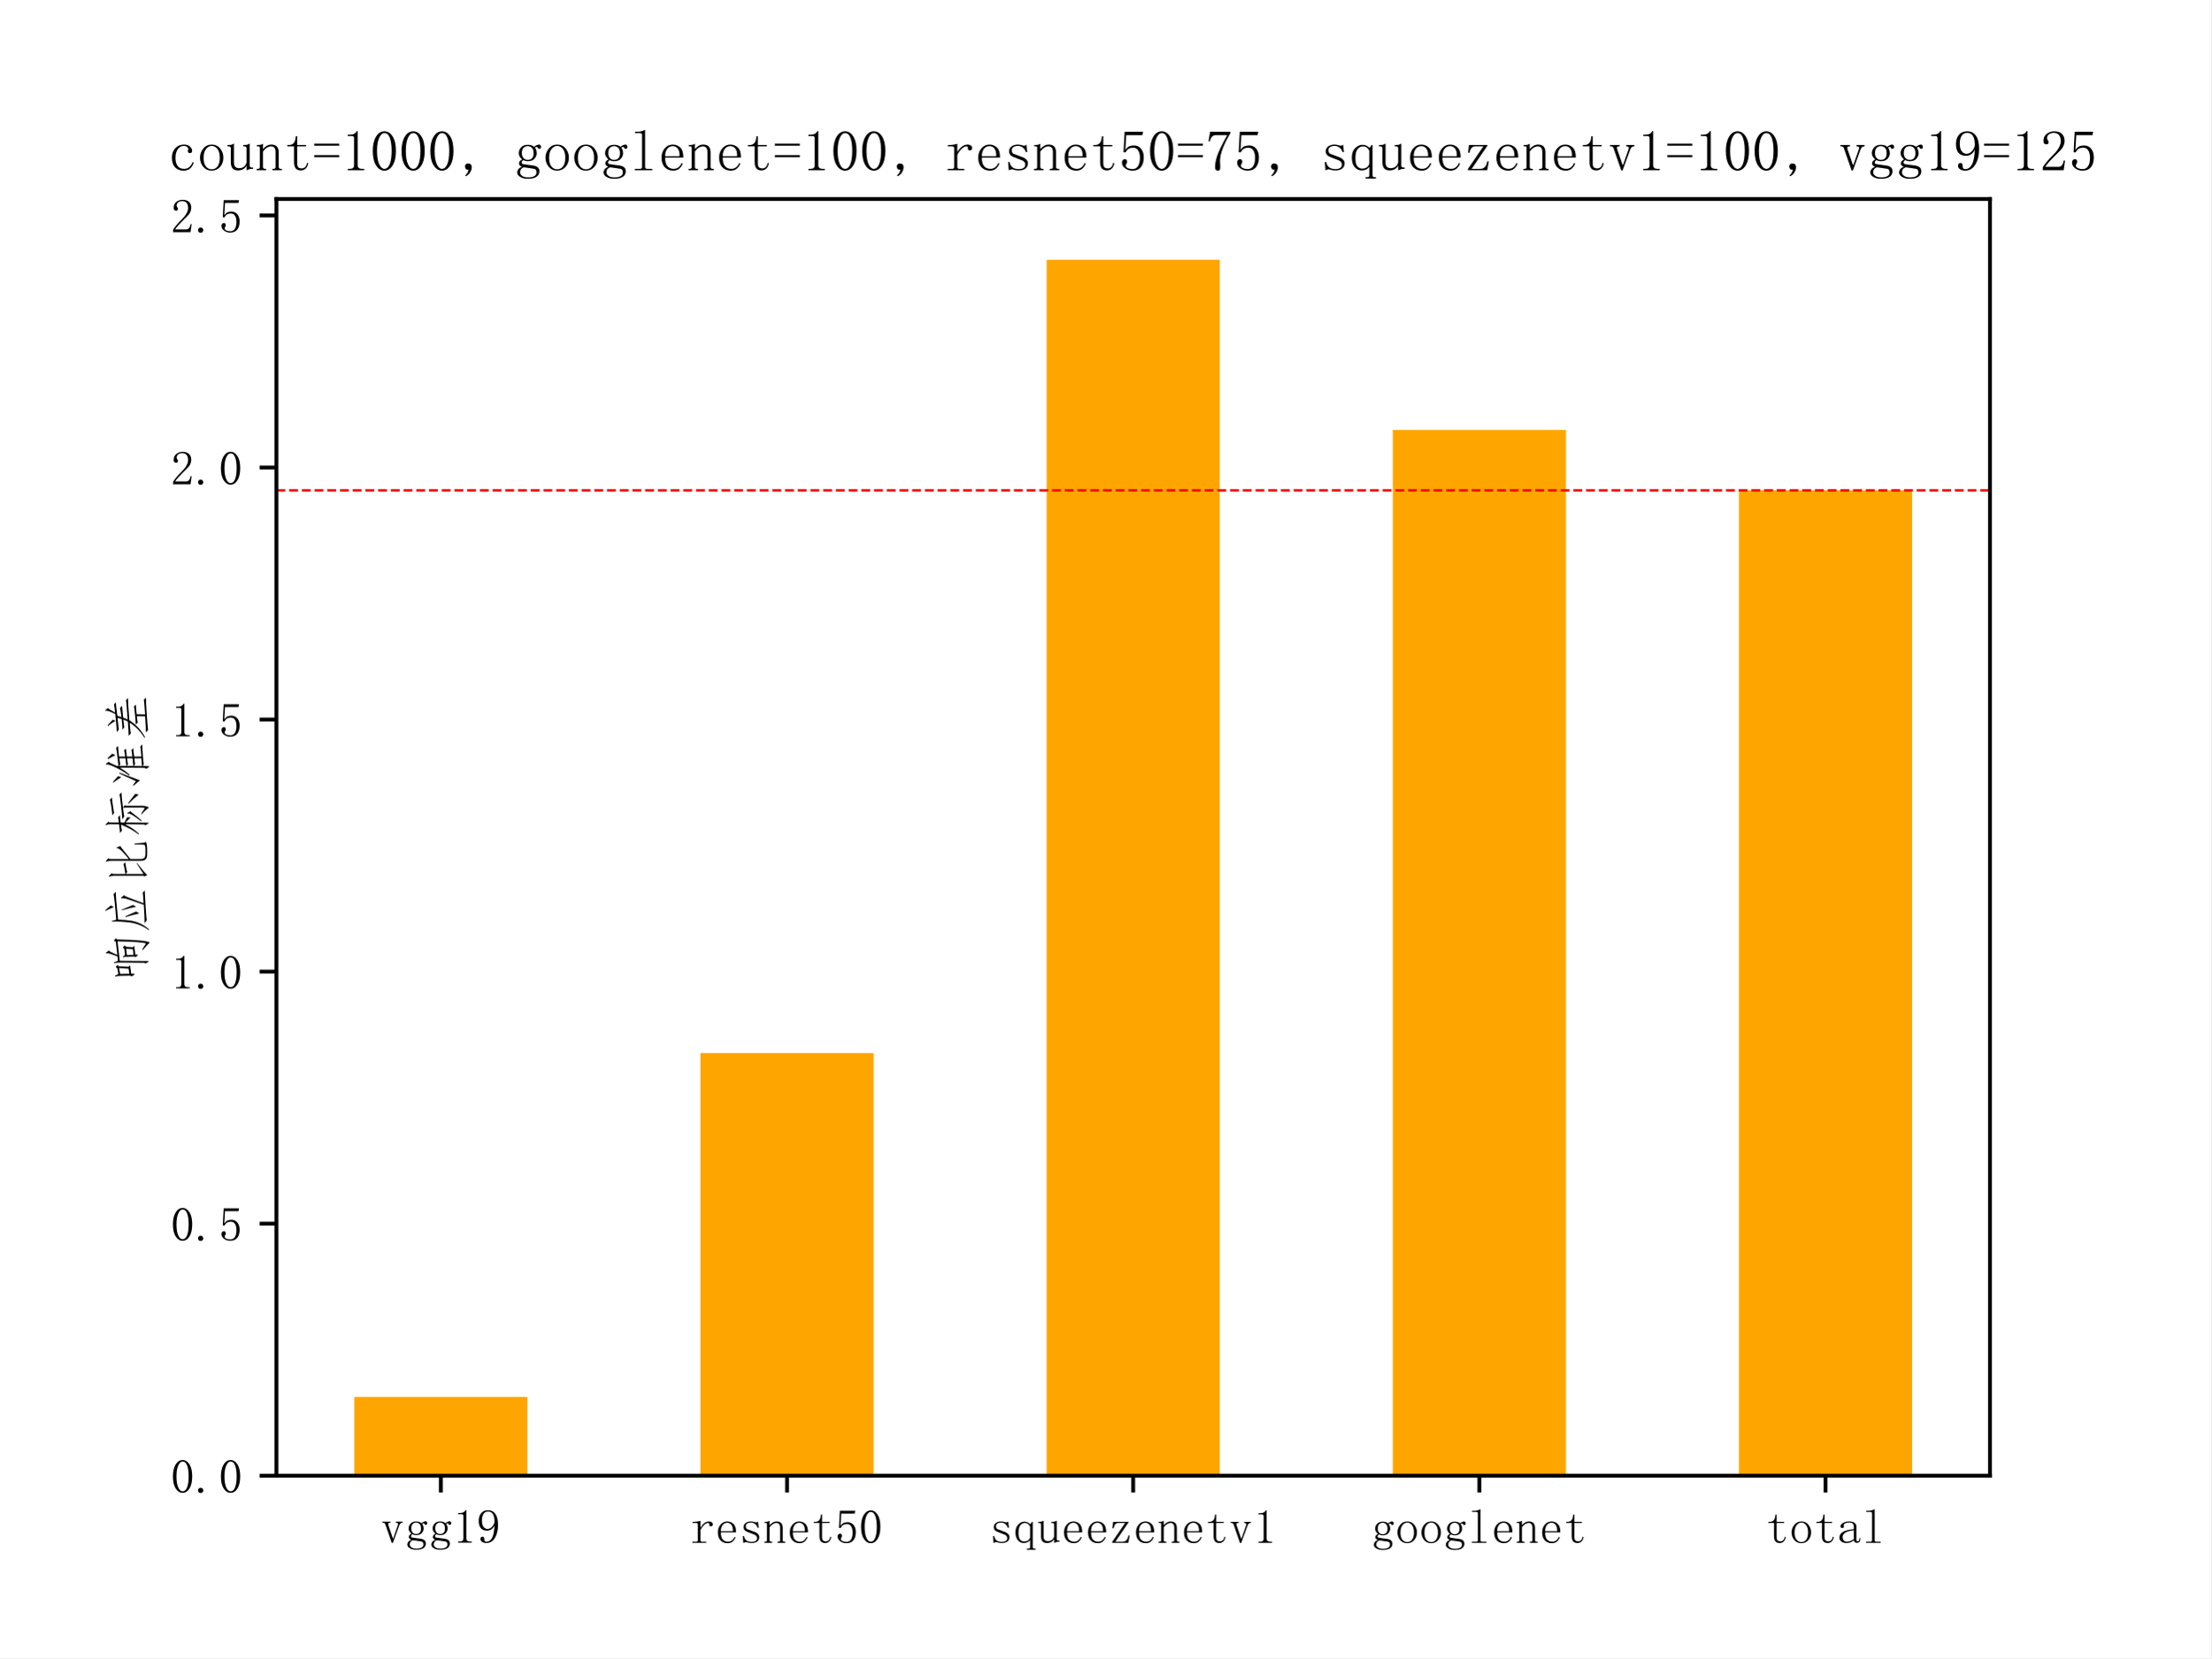
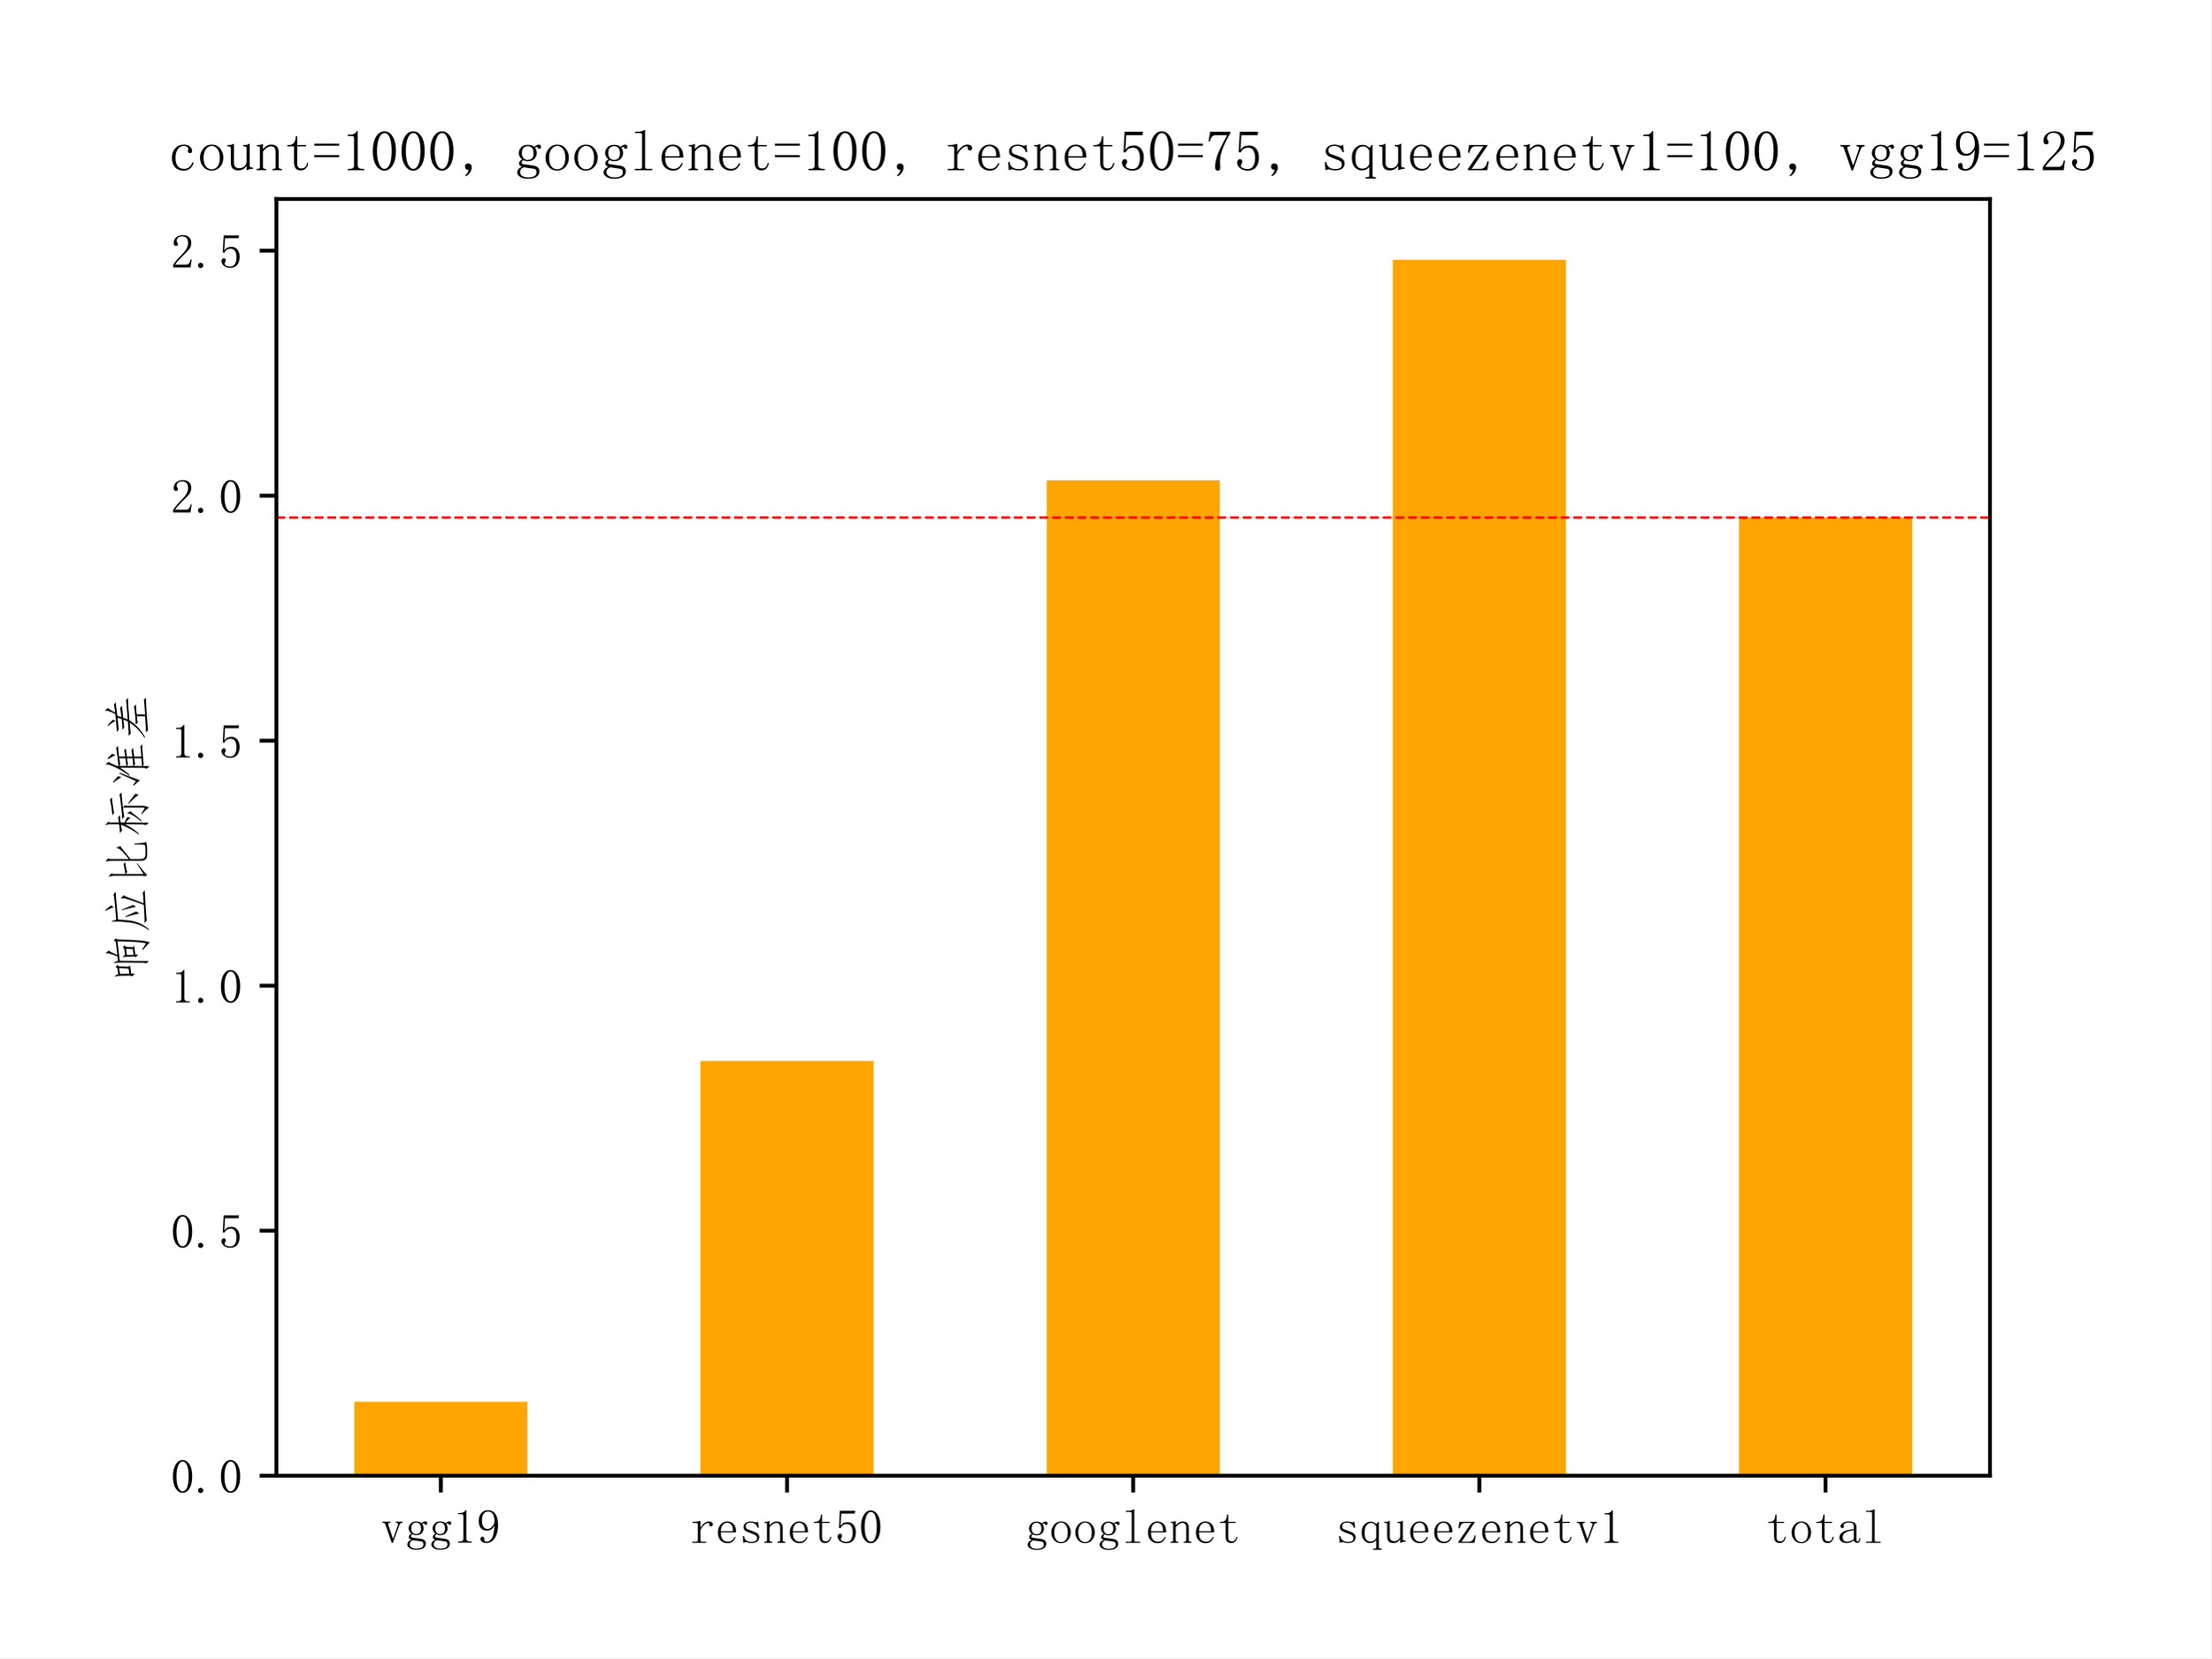
<svg xmlns="http://www.w3.org/2000/svg" xmlns:xlink="http://www.w3.org/1999/xlink" width="460.8pt" height="345.6pt" viewBox="0 0 460.8 345.6" version="1.1">
  <defs>
    <style type="text/css">*{stroke-linejoin: round; stroke-linecap: butt}</style>
  </defs>
  <g id="figure_1">
    <g id="patch_1">
      <path d="M 0 345.6  L 460.8 345.6  L 460.8 0  L 0 0  z " style="fill: #ffffff" />
    </g>
    <g id="axes_1">
      <g id="patch_2">
        <path d="M 57.6 307.584  L 414.72 307.584  L 414.72 41.472  L 57.6 41.472  z " style="fill: #ffffff" />
      </g>
      <g id="patch_3">
-         <path d="M 73.833 307.584  L 109.905 307.584  L 109.905 291.17  L 73.833 291.17  z " clip-path="url(#p427c3c84e3)" style="fill: #ffa500" />
+         <path d="M 73.833 307.584  L 109.905 307.584  L 109.905 292.179  L 73.833 292.179  z " clip-path="url(#p119222c735)" style="fill: #ffa500" />
      </g>
      <g id="patch_4">
-         <path d="M 145.978 307.584  L 182.051 307.584  L 182.051 219.484  L 145.978 219.484  z " clip-path="url(#p427c3c84e3)" style="fill: #ffa500" />
+         <path d="M 145.978 307.584  L 182.051 307.584  L 182.051 221.123  L 145.978 221.123  z " clip-path="url(#p119222c735)" style="fill: #ffa500" />
      </g>
      <g id="patch_5">
-         <path d="M 218.124 307.584  L 254.196 307.584  L 254.196 54.144  L 218.124 54.144  z " clip-path="url(#p427c3c84e3)" style="fill: #ffa500" />
+         <path d="M 218.124 307.584  L 254.196 307.584  L 254.196 100.112  L 218.124 100.112  z " clip-path="url(#p119222c735)" style="fill: #ffa500" />
      </g>
      <g id="patch_6">
-         <path d="M 290.269 307.584  L 326.342 307.584  L 326.342 89.622  L 290.269 89.622  z " clip-path="url(#p427c3c84e3)" style="fill: #ffa500" />
+         <path d="M 290.269 307.584  L 326.342 307.584  L 326.342 54.144  L 290.269 54.144  z " clip-path="url(#p119222c735)" style="fill: #ffa500" />
      </g>
      <g id="patch_7">
-         <path d="M 362.415 307.584  L 398.487 307.584  L 398.487 102.199  L 362.415 102.199  z " clip-path="url(#p427c3c84e3)" style="fill: #ffa500" />
+         <path d="M 362.415 307.584  L 398.487 307.584  L 398.487 107.855  L 362.415 107.855  z " clip-path="url(#p119222c735)" style="fill: #ffa500" />
      </g>
      <g id="matplotlib.axis_1">
        <g id="xtick_1">
          <g id="line2d_1">
            <defs>
-               <path id="mf99593a049" d="M 0 0  L 0 3.5  " style="stroke: #000000; stroke-width: 0.8" />
+               <path id="mbba6c34247" d="M 0 0  L 0 3.5  " style="stroke: #000000; stroke-width: 0.8" />
            </defs>
            <g>
-               <use xlink:href="#mf99593a049" x="91.869" y="307.584" style="stroke: #000000; stroke-width: 0.8" />
+               <use xlink:href="#mbba6c34247" x="91.869" y="307.584" style="stroke: #000000; stroke-width: 0.8" />
            </g>
          </g>
          <g id="text_1">
            <g transform="translate(79.36909 321.5371)scale(0.1 -0.1)">
              <defs>
                <path id="FangSong-76" d="M 1600 -25  L 1450 -25  L 600 2425  Q 575 2525 500 2587  Q 425 2650 325 2650  L 200 2650  L 200 2800  L 1275 2800  L 1275 2650  L 1175 2650  Q 1025 2650 987 2575  Q 950 2500 1000 2325  L 1600 575  L 1650 575  L 2250 2300  Q 2325 2475 2262 2562  Q 2200 2650 2050 2650  L 2000 2650  L 2000 2800  L 2900 2800  L 2900 2650  L 2850 2650  Q 2700 2650 2612 2562  Q 2525 2475 2450 2300  L 1600 -25  z " transform="scale(0.015625)" />
                <path id="FangSong-67" d="M 850 1875  Q 850 1575 1025 1362  Q 1200 1150 1500 1150  Q 1825 1150 1987 1337  Q 2150 1525 2150 1875  Q 2150 2300 1962 2487  Q 1775 2675 1500 2675  Q 1225 2675 1037 2487  Q 850 2300 850 1875  z M 2075 525  Q 2450 475 2625 312  Q 2800 150 2800 -125  Q 2800 -500 2487 -725  Q 2175 -950 1500 -950  Q 975 -950 650 -737  Q 325 -525 325 -250  Q 325 -75 450 100  Q 575 275 850 375  Q 700 450 612 537  Q 525 625 525 750  Q 525 900 625 1012  Q 725 1125 875 1200  Q 725 1325 612 1500  Q 500 1675 500 1875  Q 500 2250 762 2537  Q 1025 2825 1500 2825  Q 1700 2825 1887 2775  Q 2075 2725 2200 2600  Q 2375 2725 2512 2787  Q 2650 2850 2750 2850  Q 2875 2850 2925 2762  Q 2975 2675 2975 2600  Q 2975 2500 2937 2437  Q 2900 2375 2800 2375  Q 2725 2375 2675 2412  Q 2625 2450 2600 2525  Q 2575 2600 2487 2587  Q 2400 2575 2300 2500  Q 2400 2400 2450 2225  Q 2500 2050 2500 1875  Q 2500 1575 2262 1287  Q 2025 1000 1500 1000  Q 1350 1000 1225 1037  Q 1100 1075 1025 1125  Q 925 1075 875 1000  Q 825 925 825 875  Q 825 775 875 725  Q 925 675 1025 675  Q 1350 625 1612 587  Q 1875 550 2075 525  z M 1050 325  Q 825 225 737 87  Q 650 -50 650 -250  Q 650 -450 875 -625  Q 1100 -800 1550 -800  Q 1975 -800 2225 -662  Q 2475 -525 2475 -250  Q 2475 -75 2412 25  Q 2350 125 2225 150  Q 1975 200 1675 237  Q 1375 275 1050 325  z " transform="scale(0.015625)" />
                <path id="FangSong-31" d="M 1800 4350  L 1800 550  Q 1800 350 1925 250  Q 2050 150 2275 150  L 2525 150  L 2525 0  L 700 0  L 700 150  L 925 150  Q 1175 150 1287 250  Q 1400 350 1400 550  L 1400 3575  Q 1400 3675 1337 3737  Q 1275 3800 1150 3800  L 700 3800  L 700 3950  L 925 3950  Q 1225 3950 1412 4050  Q 1600 4150 1700 4350  L 1800 4350  z " transform="scale(0.015625)" />
                <path id="FangSong-39" d="M 675 2950  Q 675 2400 887 2112  Q 1100 1825 1425 1825  Q 1800 1825 2075 2175  Q 2350 2525 2350 2825  Q 2350 3425 2150 3787  Q 1950 4150 1500 4150  Q 1075 4150 875 3812  Q 675 3475 675 2950  z M 1350 1600  Q 850 1600 550 1912  Q 250 2225 250 2925  Q 250 3525 575 3925  Q 900 4325 1500 4325  Q 2125 4325 2475 3825  Q 2825 3325 2825 2375  Q 2825 1325 2412 637  Q 2000 -50 1275 -50  Q 950 -50 712 100  Q 475 250 475 500  Q 475 600 537 700  Q 600 800 750 800  Q 900 800 950 687  Q 1000 575 1000 425  Q 1000 325 1025 262  Q 1050 200 1075 175  Q 1100 150 1162 137  Q 1225 125 1300 125  Q 1750 125 2025 625  Q 2300 1125 2350 2300  Q 2225 2000 1975 1800  Q 1725 1600 1350 1600  z " transform="scale(0.015625)" />
              </defs>
              <use xlink:href="#FangSong-76" />
              <use xlink:href="#FangSong-67" x="50" />
              <use xlink:href="#FangSong-67" x="100" />
              <use xlink:href="#FangSong-31" x="150" />
              <use xlink:href="#FangSong-39" x="200" />
            </g>
          </g>
        </g>
        <g id="xtick_2">
          <g id="line2d_2">
            <g>
-               <use xlink:href="#mf99593a049" x="164.015" y="307.584" style="stroke: #000000; stroke-width: 0.8" />
+               <use xlink:href="#mbba6c34247" x="164.015" y="307.584" style="stroke: #000000; stroke-width: 0.8" />
            </g>
          </g>
          <g id="text_2">
            <g transform="translate(144.0145 321.5762)scale(0.1 -0.1)">
              <defs>
                <path id="FangSong-72" d="M 1250 2025  Q 1500 2425 1787 2637  Q 2075 2850 2375 2850  Q 2625 2850 2762 2737  Q 2900 2625 2900 2475  Q 2900 2350 2837 2275  Q 2775 2200 2650 2200  Q 2525 2200 2462 2275  Q 2400 2350 2425 2475  Q 2425 2550 2400 2600  Q 2375 2650 2250 2650  Q 2050 2650 1762 2400  Q 1475 2150 1250 1700  L 1250 350  Q 1250 250 1312 200  Q 1375 150 1475 150  L 2025 150  L 2025 0  L 175 0  L 175 150  L 675 150  Q 800 150 850 200  Q 900 250 900 350  L 900 2425  Q 900 2525 850 2587  Q 800 2650 675 2650  L 200 2650  L 200 2800  L 400 2800  Q 575 2800 812 2837  Q 1050 2875 1175 2925  L 1250 2925  L 1250 2025  z " transform="scale(0.015625)" />
                <path id="FangSong-65" d="M 2375 1550  Q 2400 2100 2187 2387  Q 1975 2675 1625 2675  Q 1250 2675 1012 2375  Q 775 2075 775 1550  L 2375 1550  z M 775 1400  Q 775 725 1037 437  Q 1300 150 1725 150  Q 2050 150 2275 337  Q 2500 525 2600 800  L 2725 750  Q 2650 475 2387 212  Q 2125 -50 1675 -50  Q 1100 -50 737 325  Q 375 700 375 1400  Q 375 2025 737 2437  Q 1100 2850 1625 2850  Q 2100 2850 2450 2525  Q 2800 2200 2800 1400  L 775 1400  z " transform="scale(0.015625)" />
                <path id="FangSong-73" d="M 600 2075  Q 600 2450 887 2650  Q 1175 2850 1575 2850  Q 1800 2850 2000 2787  Q 2200 2725 2275 2725  Q 2350 2725 2400 2750  Q 2450 2775 2525 2850  L 2625 2025  L 2475 2000  Q 2375 2325 2137 2512  Q 1900 2700 1600 2700  Q 1275 2700 1087 2575  Q 900 2450 900 2225  Q 900 2025 987 1912  Q 1075 1800 1300 1750  Q 1475 1675 1737 1587  Q 2000 1500 2225 1400  Q 2425 1300 2562 1137  Q 2700 975 2700 775  Q 2700 400 2437 187  Q 2175 -25 1675 -25  Q 1350 -25 1187 37  Q 1025 100 925 100  Q 850 100 762 62  Q 675 25 575 -25  L 500 900  L 650 925  Q 725 525 975 325  Q 1225 125 1675 125  Q 2025 125 2212 250  Q 2400 375 2400 625  Q 2400 800 2300 912  Q 2200 1025 2100 1075  Q 1850 1175 1550 1287  Q 1250 1400 1025 1500  Q 800 1600 700 1750  Q 600 1900 600 2075  z " transform="scale(0.015625)" />
                <path id="FangSong-6e" d="M 175 0  L 175 150  L 300 150  Q 425 150 475 200  Q 525 250 525 350  L 525 2500  Q 525 2575 500 2612  Q 475 2650 400 2650  L 200 2650  L 200 2800  L 375 2800  Q 500 2800 612 2825  Q 725 2850 825 2925  L 875 2925  L 875 2350  Q 1100 2600 1325 2725  Q 1550 2850 1800 2850  Q 2225 2850 2425 2625  Q 2625 2400 2625 1950  L 2625 350  Q 2625 250 2687 200  Q 2750 150 2850 150  L 2975 150  L 2975 0  L 1925 0  L 1925 150  L 2050 150  Q 2175 150 2225 200  Q 2275 250 2275 350  L 2275 2025  Q 2275 2325 2150 2487  Q 2025 2650 1775 2650  Q 1550 2650 1312 2500  Q 1075 2350 875 2075  L 875 350  Q 875 250 937 200  Q 1000 150 1100 150  L 1225 150  L 1225 0  L 175 0  z " transform="scale(0.015625)" />
                <path id="FangSong-74" d="M 1475 800  Q 1475 450 1600 325  Q 1725 200 1975 200  Q 2225 200 2375 362  Q 2525 525 2575 825  L 2700 775  Q 2650 425 2437 200  Q 2225 -25 1875 -25  Q 1500 -25 1312 200  Q 1125 425 1125 900  L 1125 2650  L 375 2650  L 375 2800  L 575 2800  Q 875 2800 1062 2987  Q 1250 3175 1300 3575  L 1325 3775  L 1475 3775  L 1475 2800  L 2475 2800  L 2475 2650  L 1475 2650  L 1475 800  z " transform="scale(0.015625)" />
                <path id="FangSong-35" d="M 1700 2750  Q 2175 2750 2475 2387  Q 2775 2025 2775 1425  Q 2775 750 2462 350  Q 2150 -50 1500 -50  Q 1050 -50 700 212  Q 350 475 350 850  Q 350 1000 437 1112  Q 525 1225 675 1225  Q 825 1225 875 1125  Q 925 1025 925 950  Q 925 800 850 712  Q 775 625 775 525  Q 775 325 1012 225  Q 1250 125 1525 125  Q 1925 125 2137 450  Q 2350 775 2350 1375  Q 2350 1875 2162 2187  Q 1975 2500 1600 2500  Q 1325 2500 1125 2400  Q 925 2300 750 1975  L 525 2000  L 650 4275  L 2700 4275  L 2625 3900  L 825 3900  L 725 2250  Q 975 2600 1212 2675  Q 1450 2750 1700 2750  z " transform="scale(0.015625)" />
                <path id="FangSong-30" d="M 1575 4125  Q 1225 4125 987 3587  Q 750 3050 750 2150  Q 750 1200 987 675  Q 1225 150 1575 150  Q 1950 150 2162 675  Q 2375 1200 2375 2150  Q 2375 3050 2175 3587  Q 1975 4125 1575 4125  z M 1575 -50  Q 1025 -50 650 525  Q 275 1100 275 2150  Q 275 3125 637 3725  Q 1000 4325 1575 4325  Q 2125 4325 2487 3750  Q 2850 3175 2850 2150  Q 2850 1125 2487 537  Q 2125 -50 1575 -50  z " transform="scale(0.015625)" />
              </defs>
              <use xlink:href="#FangSong-72" />
              <use xlink:href="#FangSong-65" x="50" />
              <use xlink:href="#FangSong-73" x="100" />
              <use xlink:href="#FangSong-6e" x="150" />
              <use xlink:href="#FangSong-65" x="200" />
              <use xlink:href="#FangSong-74" x="250" />
              <use xlink:href="#FangSong-35" x="300" />
              <use xlink:href="#FangSong-30" x="350" />
            </g>
          </g>
        </g>
        <g id="xtick_3">
          <g id="line2d_3">
            <g>
-               <use xlink:href="#mf99593a049" x="236.16" y="307.584" style="stroke: #000000; stroke-width: 0.8" />
+               <use xlink:href="#mbba6c34247" x="236.16" y="307.584" style="stroke: #000000; stroke-width: 0.8" />
            </g>
          </g>
          <g id="text_3">
-             <g transform="translate(206.16 321.5762)scale(0.1 -0.1)">
+             <g transform="translate(213.66 321.5762)scale(0.1 -0.1)">
+               <defs>
+                 <path id="FangSong-6f" d="M 2875 1400  Q 2875 775 2500 362  Q 2125 -50 1575 -50  Q 1000 -50 637 375  Q 275 800 275 1400  Q 275 1950 637 2400  Q 1000 2850 1575 2850  Q 2175 2850 2525 2400  Q 2875 1950 2875 1400  z M 675 1375  Q 675 725 937 412  Q 1200 100 1575 100  Q 2000 100 2237 437  Q 2475 775 2475 1375  Q 2475 2025 2212 2362  Q 1950 2700 1575 2700  Q 1225 2700 950 2362  Q 675 2025 675 1375  z " transform="scale(0.015625)" />
+                 <path id="FangSong-6c" d="M 900 4275  Q 1125 4275 1325 4325  Q 1525 4375 1700 4475  L 1750 4475  L 1750 350  Q 1750 250 1812 200  Q 1875 150 1975 150  L 2550 150  L 2550 0  L 600 0  L 600 150  L 1175 150  Q 1300 150 1350 200  Q 1400 250 1400 350  L 1400 3925  Q 1400 4025 1350 4075  Q 1300 4125 1175 4125  L 625 4125  L 625 4275  L 900 4275  z " transform="scale(0.015625)" />
+               </defs>
+               <use xlink:href="#FangSong-67" />
+               <use xlink:href="#FangSong-6f" x="50" />
+               <use xlink:href="#FangSong-6f" x="100" />
+               <use xlink:href="#FangSong-67" x="150" />
+               <use xlink:href="#FangSong-6c" x="200" />
+               <use xlink:href="#FangSong-65" x="250" />
+               <use xlink:href="#FangSong-6e" x="300" />
+               <use xlink:href="#FangSong-65" x="350" />
+               <use xlink:href="#FangSong-74" x="400" />
+             </g>
+           </g>
+         </g>
+         <g id="xtick_4">
+           <g id="line2d_4">
+             <g>
+               <use xlink:href="#mbba6c34247" x="308.305" y="307.584" style="stroke: #000000; stroke-width: 0.8" />
+             </g>
+           </g>
+           <g id="text_4">
+             <g transform="translate(278.3055 321.5762)scale(0.1 -0.1)">
              <defs>
                <path id="FangSong-71" d="M 2250 2150  Q 2150 2375 1975 2512  Q 1800 2650 1550 2650  Q 1200 2650 950 2350  Q 700 2050 700 1325  Q 700 700 912 437  Q 1125 175 1450 175  Q 1725 175 1937 300  Q 2150 425 2250 725  L 2250 2150  z M 2600 -550  Q 2600 -675 2662 -725  Q 2725 -775 2825 -775  L 2975 -775  L 2975 -925  L 1825 -925  L 1825 -775  L 2025 -775  Q 2150 -775 2200 -725  Q 2250 -675 2250 -550  L 2250 375  Q 2100 175 1887 75  Q 1675 -25 1375 -25  Q 950 -25 625 337  Q 300 700 300 1400  Q 300 2075 675 2450  Q 1050 2825 1475 2825  Q 1750 2825 1937 2725  Q 2125 2625 2275 2475  L 2500 2800  L 2600 2800  L 2600 -550  z " transform="scale(0.015625)" />
                <path id="FangSong-75" d="M 1425 225  Q 1725 225 1937 375  Q 2150 525 2250 850  L 2250 2425  Q 2250 2525 2200 2587  Q 2150 2650 2025 2650  L 1875 2650  L 1875 2800  L 2025 2800  Q 2175 2800 2300 2825  Q 2425 2850 2550 2950  L 2600 2950  L 2600 500  Q 2600 400 2662 350  Q 2725 300 2825 300  L 2975 300  L 2975 150  L 2825 150  Q 2700 150 2575 112  Q 2450 75 2300 0  L 2250 0  L 2250 525  Q 2125 250 1875 112  Q 1625 -25 1300 -25  Q 900 -25 700 200  Q 500 425 500 925  L 500 2425  Q 500 2525 450 2587  Q 400 2650 275 2650  L 125 2650  L 125 2800  L 275 2800  Q 425 2800 550 2825  Q 675 2850 800 2950  L 850 2950  L 850 875  Q 850 525 1000 375  Q 1150 225 1425 225  z " transform="scale(0.015625)" />
                <path id="FangSong-7a" d="M 2725 975  L 2550 0  L 400 0  L 400 125  L 2125 2650  L 1200 2650  Q 975 2650 825 2487  Q 675 2325 575 1925  L 425 1950  L 525 2800  L 2575 2800  L 2575 2725  L 825 150  L 1775 150  Q 2100 150 2287 350  Q 2475 550 2575 1000  L 2725 975  z " transform="scale(0.015625)" />
              </defs>
              <use xlink:href="#FangSong-73" />
              <use xlink:href="#FangSong-71" x="50" />
              <use xlink:href="#FangSong-75" x="100" />
              <use xlink:href="#FangSong-65" x="150" />
              <use xlink:href="#FangSong-65" x="200" />
              <use xlink:href="#FangSong-7a" x="250" />
              <use xlink:href="#FangSong-65" x="300" />
              <use xlink:href="#FangSong-6e" x="350" />
              <use xlink:href="#FangSong-65" x="400" />
              <use xlink:href="#FangSong-74" x="450" />
              <use xlink:href="#FangSong-76" x="500" />
              <use xlink:href="#FangSong-31" x="550" />
            </g>
          </g>
        </g>
-         <g id="xtick_4">
-           <g id="line2d_4">
-             <g>
-               <use xlink:href="#mf99593a049" x="308.305" y="307.584" style="stroke: #000000; stroke-width: 0.8" />
-             </g>
-           </g>
-           <g id="text_4">
-             <g transform="translate(285.8055 321.5762)scale(0.1 -0.1)">
-               <defs>
-                 <path id="FangSong-6f" d="M 2875 1400  Q 2875 775 2500 362  Q 2125 -50 1575 -50  Q 1000 -50 637 375  Q 275 800 275 1400  Q 275 1950 637 2400  Q 1000 2850 1575 2850  Q 2175 2850 2525 2400  Q 2875 1950 2875 1400  z M 675 1375  Q 675 725 937 412  Q 1200 100 1575 100  Q 2000 100 2237 437  Q 2475 775 2475 1375  Q 2475 2025 2212 2362  Q 1950 2700 1575 2700  Q 1225 2700 950 2362  Q 675 2025 675 1375  z " transform="scale(0.015625)" />
-                 <path id="FangSong-6c" d="M 900 4275  Q 1125 4275 1325 4325  Q 1525 4375 1700 4475  L 1750 4475  L 1750 350  Q 1750 250 1812 200  Q 1875 150 1975 150  L 2550 150  L 2550 0  L 600 0  L 600 150  L 1175 150  Q 1300 150 1350 200  Q 1400 250 1400 350  L 1400 3925  Q 1400 4025 1350 4075  Q 1300 4125 1175 4125  L 625 4125  L 625 4275  L 900 4275  z " transform="scale(0.015625)" />
-               </defs>
-               <use xlink:href="#FangSong-67" />
-               <use xlink:href="#FangSong-6f" x="50" />
-               <use xlink:href="#FangSong-6f" x="100" />
-               <use xlink:href="#FangSong-67" x="150" />
-               <use xlink:href="#FangSong-6c" x="200" />
-               <use xlink:href="#FangSong-65" x="250" />
-               <use xlink:href="#FangSong-6e" x="300" />
-               <use xlink:href="#FangSong-65" x="350" />
-               <use xlink:href="#FangSong-74" x="400" />
-             </g>
-           </g>
-         </g>
        <g id="xtick_5">
          <g id="line2d_5">
            <g>
-               <use xlink:href="#mf99593a049" x="380.451" y="307.584" style="stroke: #000000; stroke-width: 0.8" />
+               <use xlink:href="#mbba6c34247" x="380.451" y="307.584" style="stroke: #000000; stroke-width: 0.8" />
            </g>
          </g>
          <g id="text_5">
            <g transform="translate(367.9509 321.5762)scale(0.1 -0.1)">
              <defs>
                <path id="FangSong-61" d="M 1200 -25  Q 750 -25 500 187  Q 250 400 250 675  Q 250 1125 637 1412  Q 1025 1700 2175 1825  L 2175 2125  Q 2175 2375 2062 2537  Q 1950 2700 1550 2700  Q 1125 2700 950 2562  Q 775 2425 825 2275  Q 875 2175 825 2075  Q 775 1975 625 1975  Q 525 1975 462 2037  Q 400 2100 400 2225  Q 400 2450 725 2650  Q 1050 2850 1525 2850  Q 2025 2850 2275 2662  Q 2525 2475 2525 2125  L 2525 475  Q 2525 275 2562 237  Q 2600 200 2700 200  Q 2825 200 2875 312  Q 2925 425 2925 625  L 3050 625  Q 3050 275 2925 137  Q 2800 0 2600 0  Q 2425 0 2325 75  Q 2225 150 2175 325  Q 1925 150 1712 62  Q 1500 -25 1200 -25  z M 675 750  Q 675 525 812 337  Q 950 150 1250 150  Q 1475 150 1700 237  Q 1925 325 2175 500  L 2175 1675  Q 1325 1575 1000 1337  Q 675 1100 675 750  z " transform="scale(0.015625)" />
              </defs>
              <use xlink:href="#FangSong-74" />
              <use xlink:href="#FangSong-6f" x="50" />
              <use xlink:href="#FangSong-74" x="100" />
              <use xlink:href="#FangSong-61" x="150" />
              <use xlink:href="#FangSong-6c" x="200" />
            </g>
          </g>
        </g>
      </g>
      <g id="matplotlib.axis_2">
        <g id="ytick_1">
          <g id="line2d_6">
            <defs>
-               <path id="m8a996e23d2" d="M 0 0  L -3.5 0  " style="stroke: #000000; stroke-width: 0.8" />
+               <path id="mafdb58e97c" d="M 0 0  L -3.5 0  " style="stroke: #000000; stroke-width: 0.8" />
            </defs>
            <g>
-               <use xlink:href="#m8a996e23d2" x="57.6" y="307.584" style="stroke: #000000; stroke-width: 0.8" />
+               <use xlink:href="#mafdb58e97c" x="57.6" y="307.584" style="stroke: #000000; stroke-width: 0.8" />
            </g>
          </g>
          <g id="text_6">
            <g transform="translate(35.6 311.0801)scale(0.1 -0.1)">
              <defs>
                <path id="FangSong-2e" d="M 1125 275  Q 1125 125 1025 25  Q 925 -75 775 -75  Q 625 -75 525 25  Q 425 125 425 275  Q 425 425 525 525  Q 625 625 775 625  Q 925 625 1025 525  Q 1125 425 1125 275  z " transform="scale(0.015625)" />
              </defs>
              <use xlink:href="#FangSong-30" />
              <use xlink:href="#FangSong-2e" x="50" />
              <use xlink:href="#FangSong-30" x="100" />
            </g>
          </g>
        </g>
        <g id="ytick_2">
          <g id="line2d_7">
            <g>
-               <use xlink:href="#m8a996e23d2" x="57.6" y="255.047" style="stroke: #000000; stroke-width: 0.8" />
+               <use xlink:href="#mafdb58e97c" x="57.6" y="256.517" style="stroke: #000000; stroke-width: 0.8" />
            </g>
          </g>
          <g id="text_7">
-             <g transform="translate(35.6 258.5429)scale(0.1 -0.1)">
+             <g transform="translate(35.6 260.0127)scale(0.1 -0.1)">
              <use xlink:href="#FangSong-30" />
              <use xlink:href="#FangSong-2e" x="50" />
              <use xlink:href="#FangSong-35" x="100" />
            </g>
          </g>
        </g>
        <g id="ytick_3">
          <g id="line2d_8">
            <g>
-               <use xlink:href="#m8a996e23d2" x="57.6" y="202.51" style="stroke: #000000; stroke-width: 0.8" />
+               <use xlink:href="#mafdb58e97c" x="57.6" y="205.449" style="stroke: #000000; stroke-width: 0.8" />
            </g>
          </g>
          <g id="text_8">
-             <g transform="translate(35.6 206.0057)scale(0.1 -0.1)">
+             <g transform="translate(35.6 208.9453)scale(0.1 -0.1)">
              <use xlink:href="#FangSong-31" />
              <use xlink:href="#FangSong-2e" x="50" />
              <use xlink:href="#FangSong-30" x="100" />
            </g>
          </g>
        </g>
        <g id="ytick_4">
          <g id="line2d_9">
            <g>
-               <use xlink:href="#m8a996e23d2" x="57.6" y="149.972" style="stroke: #000000; stroke-width: 0.8" />
+               <use xlink:href="#mafdb58e97c" x="57.6" y="154.382" style="stroke: #000000; stroke-width: 0.8" />
            </g>
          </g>
          <g id="text_9">
-             <g transform="translate(35.6 153.4686)scale(0.1 -0.1)">
+             <g transform="translate(35.6 157.8779)scale(0.1 -0.1)">
              <use xlink:href="#FangSong-31" />
              <use xlink:href="#FangSong-2e" x="50" />
              <use xlink:href="#FangSong-35" x="100" />
            </g>
          </g>
        </g>
        <g id="ytick_5">
          <g id="line2d_10">
            <g>
-               <use xlink:href="#m8a996e23d2" x="57.6" y="97.435" style="stroke: #000000; stroke-width: 0.8" />
+               <use xlink:href="#mafdb58e97c" x="57.6" y="103.314" style="stroke: #000000; stroke-width: 0.8" />
            </g>
          </g>
          <g id="text_10">
-             <g transform="translate(35.6 100.9314)scale(0.1 -0.1)">
+             <g transform="translate(35.6 106.8105)scale(0.1 -0.1)">
              <defs>
                <path id="FangSong-32" d="M 2300 3225  Q 2300 3675 2100 3912  Q 1900 4150 1500 4150  Q 1200 4150 987 3987  Q 775 3825 775 3575  Q 775 3425 862 3325  Q 950 3225 950 3125  Q 950 3000 887 2937  Q 825 2875 700 2875  Q 550 2875 462 2962  Q 375 3050 375 3250  Q 375 3775 750 4050  Q 1125 4325 1550 4325  Q 2150 4325 2437 4025  Q 2725 3725 2725 3275  Q 2725 2975 2587 2675  Q 2450 2375 2150 2100  Q 1425 1400 1037 962  Q 650 525 575 375  L 2050 375  Q 2275 375 2425 550  Q 2575 725 2625 1075  L 2775 1075  L 2625 0  L 300 0  L 300 325  Q 425 550 712 900  Q 1000 1250 1475 1725  Q 1900 2150 2100 2525  Q 2300 2900 2300 3225  z " transform="scale(0.015625)" />
              </defs>
              <use xlink:href="#FangSong-32" />
              <use xlink:href="#FangSong-2e" x="50" />
              <use xlink:href="#FangSong-30" x="100" />
            </g>
          </g>
        </g>
        <g id="ytick_6">
          <g id="line2d_11">
            <g>
-               <use xlink:href="#m8a996e23d2" x="57.6" y="44.898" style="stroke: #000000; stroke-width: 0.8" />
+               <use xlink:href="#mafdb58e97c" x="57.6" y="52.247" style="stroke: #000000; stroke-width: 0.8" />
            </g>
          </g>
          <g id="text_11">
-             <g transform="translate(35.6 48.3942)scale(0.1 -0.1)">
+             <g transform="translate(35.6 55.74311)scale(0.1 -0.1)">
              <use xlink:href="#FangSong-32" />
              <use xlink:href="#FangSong-2e" x="50" />
              <use xlink:href="#FangSong-35" x="100" />
            </g>
          </g>
        </g>
        <g id="text_12">
          <g transform="translate(30.15469 204.528)rotate(-90)scale(0.1 -0.1)">
            <defs>
              <path id="FangSong-54cd" d="M 2700 -200  Q 2725 -650 2625 -525  L 2375 -125  Q 2500 50 2475 350  L 2500 3200  Q 2500 3625 2425 4100  L 2500 4125  L 2725 3575  L 3300 3625  Q 3550 4225 3675 4637  Q 3800 5050 3700 5150  L 3775 5200  L 4125 4750  Q 4050 4800 3900 4512  Q 3750 4225 3500 3650  L 5275 3850  L 5425 4125  L 5725 3850  L 5575 3650  Q 5500 -175 5175 -675  Q 4800 -275 4175 250  L 4225 350  L 5050 -175  Q 5275 525 5325 3625  L 2725 3325  L 2700 -200  z M 725 3250  Q 725 3575 625 3925  L 725 3975  L 950 3525  L 1750 3650  L 1875 3875  L 2175 3650  L 2000 3450  L 1925 2175  L 2125 1950  L 1000 1800  Q 1025 1275 900 1350  L 650 1750  Q 775 1850 750 2150  L 725 3250  z M 3550 1250  Q 3575 950 3500 875  L 3225 1200  Q 3300 1350 3300 1525  L 3275 2325  Q 3275 2700 3200 2875  L 3275 2925  L 3500 2625  L 4350 2725  L 4500 2925  L 4775 2675  L 4600 2475  L 4525 1575  L 4750 1400  L 3550 1250  z M 975 3275  L 1000 2050  L 1675 2150  L 1775 3425  L 975 3275  z M 4350 2475  L 3500 2375  L 3525 1500  L 4275 1575  L 4350 2475  z " transform="scale(0.015625)" />
              <path id="FangSong-5e94" d="M 1625 4400  L 1800 3800  Q 5075 4050 5200 4175  L 5525 3850  Q 5200 3900 1825 3550  Q 1775 2450 1675 1825  Q 1575 1200 1312 612  Q 1050 25 500 -600  L 425 -525  Q 850 50 1100 675  Q 1350 1300 1425 1862  Q 1500 2425 1550 3150  Q 1600 3875 1550 4375  L 1625 4400  z M 4725 3175  L 5100 2725  Q 5000 2800 4750 2112  Q 4500 1425 4000 150  Q 5425 225 5400 275  L 5725 0  Q 5425 0 3687 -112  Q 1950 -225 1725 -275  L 1350 25  Q 2150 0 3800 125  Q 4300 1500 4525 2200  Q 4750 2900 4650 3125  L 4725 3175  z M 2900 1150  Q 2800 975 2650 725  Q 2450 1625 2175 2550  L 2275 2575  Q 2600 1850 2900 1150  z M 3775 1550  Q 3675 1350 3525 1150  Q 3475 1600 3075 3050  L 3150 3075  Q 3475 2300 3775 1550  z M 3500 4100  Q 3275 4675 3000 5225  L 3075 5275  Q 3375 4900 3700 4525  Q 3600 4325 3500 4100  z " transform="scale(0.015625)" />
              <path id="FangSong-6bd4" d="M 3500 2125  Q 3925 2425 4487 2975  Q 5050 3525 4950 3750  L 5025 3775  L 5250 3225  Q 5175 3250 4875 3000  Q 4575 2750 4287 2525  Q 4000 2300 3500 1900  L 3500 575  Q 3475 -100 4150 -100  L 4800 -100  Q 5275 -100 5375 12  Q 5475 125 5450 1350  L 5575 1350  Q 5600 825 5637 412  Q 5675 0 5800 -175  Q 5375 -325 4800 -325  L 4150 -325  Q 3225 -350 3275 550  L 3275 4300  Q 3275 4875 3150 5150  L 3200 5200  L 3625 4850  Q 3475 4825 3500 4250  L 3500 2125  z M 1500 2575  Q 1900 2625 2337 2712  Q 2775 2800 2800 2850  L 3075 2600  Q 2875 2575 2350 2475  Q 1825 2375 1775 2325  L 1500 2525  L 1500 150  L 2925 1075  L 2975 1025  Q 1550 -75 1375 -350  L 1200 0  Q 1275 75 1275 350  L 1275 3925  Q 1275 4475 1150 4750  L 1200 4800  L 1625 4400  Q 1475 4375 1500 3925  L 1500 2575  z " transform="scale(0.015625)" />
              <path id="FangSong-6807" d="M 1950 -225  Q 1950 -700 1875 -525  L 1625 -100  Q 1750 50 1725 325  L 1750 2625  Q 1250 1600 475 750  L 400 825  Q 1150 1800 1700 3175  Q 1000 3075 925 3025  L 575 3300  Q 1150 3325 1750 3425  L 1750 4375  Q 1775 4925 1625 5175  L 1700 5225  L 2100 4825  Q 1950 4800 1975 4400  L 1975 3450  Q 2650 3525 2650 3575  L 2950 3300  Q 2525 3300 1975 3200  L 1975 2700  Q 2300 2525 2675 2350  Q 2675 2100 2650 1875  Q 2375 2200 1975 2550  L 1950 -225  z M 3125 475  L 3925 -25  Q 3975 175 3975 475  L 3975 2350  Q 4000 2725 3900 2900  Q 2975 2775 2775 2725  L 2425 3000  Q 2800 3000 4162 3150  Q 5525 3300 5700 3375  L 6000 3100  Q 5625 3100 3950 2900  L 4300 2650  Q 4175 2650 4200 2225  L 4200 300  Q 4200 -200 3975 -575  Q 3650 -100 3075 400  L 3125 475  z M 5325 4375  Q 5125 4375 4200 4237  Q 3275 4100 3275 4075  L 2925 4325  Q 3250 4325 4125 4462  Q 5000 4600 5000 4650  L 5325 4375  z M 3225 2325  L 3500 1875  Q 3375 1850 3050 1387  Q 2725 925 2225 400  L 2150 500  Q 2675 1125 2962 1625  Q 3250 2125 3150 2275  L 3225 2325  z M 4550 2225  Q 5200 1725 5800 1275  Q 5775 1050 5700 800  Q 5200 1450 4500 2150  L 4550 2225  z " transform="scale(0.015625)" />
              <path id="FangSong-51c6" d="M 4375 1650  Q 5075 1725 5250 1775  L 5500 1525  Q 5200 1525 4375 1400  L 4375 450  Q 5500 525 5700 600  L 6000 325  Q 5600 325 4587 250  Q 3575 175 3325 125  L 3125 300  L 3100 -400  Q 3075 -700 3000 -600  L 2750 -200  Q 2900 0 2875 175  L 2900 3300  Q 2425 2550 1950 2000  L 1850 2075  Q 2275 2675 2575 3200  Q 2875 3725 3137 4350  Q 3400 4975 3300 5150  L 3375 5200  L 3700 4775  Q 3625 4800 3475 4500  Q 3325 4200 3125 3725  L 3125 3500  Q 5325 3725 5525 3825  L 5775 3550  Q 5475 3550 4375 3425  L 4375 2600  Q 4925 2675 5225 2750  L 5425 2500  Q 5050 2475 4375 2375  L 4375 1650  z M 3125 1475  L 3100 375  Q 3400 375 4150 450  L 4150 1375  Q 3525 1325 3350 1275  L 3125 1475  z M 4150 3375  Q 3450 3300 3325 3250  L 3125 3450  L 3125 2450  Q 3375 2475 4150 2575  L 4150 3375  z M 3125 2400  L 3125 1525  Q 3475 1550 4150 1625  L 4150 2350  Q 3600 2300 3350 2225  L 3125 2400  z M 1200 625  Q 1050 850 500 1475  L 550 1575  L 1100 1175  L 2125 3400  L 2225 3350  Q 1325 1000 1200 625  z M 1625 3125  Q 1300 3650 900 4200  L 975 4250  Q 1525 3775 1750 3575  Q 1725 3325 1625 3125  z M 4550 3900  Q 4475 4150 4050 4875  L 4125 4975  L 4750 4350  Q 4700 4125 4550 3900  z " transform="scale(0.015625)" />
              <path id="FangSong-5dee" d="M 3425 3650  Q 3325 3400 3250 3100  Q 4175 3225 4450 3300  L 4750 3025  Q 4325 3000 3175 2875  Q 3050 2550 2925 2275  Q 5400 2450 5500 2500  L 5800 2225  Q 5300 2250 2825 2050  Q 1950 700 550 -50  L 500 50  Q 1750 825 2500 2000  Q 1175 1900 1050 1850  L 750 2150  Q 1075 2125 2650 2250  Q 2800 2525 2900 2850  Q 1950 2750 1875 2725  L 1550 2975  Q 1900 2950 2975 3075  Q 3100 3425 3150 3625  Q 1625 3475 1575 3450  L 1250 3725  Q 1750 3725 3650 3925  Q 3900 4400 4025 4762  Q 4150 5125 4075 5225  L 4150 5275  L 4475 4875  Q 4400 4900 4275 4700  Q 4150 4500 3850 3950  Q 4775 4050 4900 4100  L 5225 3850  Q 4875 3850 3425 3650  z M 2250 1200  Q 2650 1200 3637 1300  Q 4625 1400 4650 1450  L 4900 1175  Q 4600 1175 3625 1075  L 3600 -50  Q 5550 75 5550 125  L 5825 -175  Q 5250 -150 3562 -275  Q 1875 -400 1500 -450  L 1225 -150  Q 1675 -175 3350 -50  L 3375 1050  Q 2600 975 2500 925  L 2250 1200  z M 2750 3875  Q 2475 4400 2050 4900  L 2150 4950  Q 2550 4600 2875 4275  Q 2825 4050 2750 3875  z " transform="scale(0.015625)" />
            </defs>
            <use xlink:href="#FangSong-54cd" />
            <use xlink:href="#FangSong-5e94" x="100" />
            <use xlink:href="#FangSong-6bd4" x="200" />
            <use xlink:href="#FangSong-6807" x="300" />
            <use xlink:href="#FangSong-51c6" x="400" />
            <use xlink:href="#FangSong-5dee" x="500" />
          </g>
        </g>
      </g>
      <g id="line2d_12">
-         <path d="M 57.6 102.199  L 414.72 102.199  " clip-path="url(#p427c3c84e3)" style="fill: none; stroke-dasharray: 1.85,0.8; stroke-dashoffset: 0; stroke: #ff0000; stroke-width: 0.5" />
+         <path d="M 57.6 107.855  L 414.72 107.855  " clip-path="url(#p119222c735)" style="fill: none; stroke-dasharray: 1.85,0.8; stroke-dashoffset: 0; stroke: #ff0000; stroke-width: 0.5" />
      </g>
      <g id="patch_8">
        <path d="M 57.6 307.584  L 57.6 41.472  " style="fill: none; stroke: #000000; stroke-width: 0.8; stroke-linejoin: miter; stroke-linecap: square" />
      </g>
      <g id="patch_9">
        <path d="M 414.72 307.584  L 414.72 41.472  " style="fill: none; stroke: #000000; stroke-width: 0.8; stroke-linejoin: miter; stroke-linecap: square" />
      </g>
      <g id="patch_10">
        <path d="M 57.6 307.584  L 414.72 307.584  " style="fill: none; stroke: #000000; stroke-width: 0.8; stroke-linejoin: miter; stroke-linecap: square" />
      </g>
      <g id="patch_11">
        <path d="M 57.6 41.472  L 414.72 41.472  " style="fill: none; stroke: #000000; stroke-width: 0.8; stroke-linejoin: miter; stroke-linecap: square" />
      </g>
      <g id="text_13">
        <g transform="translate(35.16 35.472)scale(0.12 -0.12)">
          <defs>
            <path id="FangSong-63" d="M 2125 2125  Q 2125 2200 2137 2225  Q 2150 2250 2175 2325  Q 2200 2425 2075 2562  Q 1950 2700 1650 2700  Q 1275 2700 1012 2337  Q 750 1975 750 1375  Q 750 825 975 487  Q 1200 150 1725 150  Q 2075 150 2312 375  Q 2550 600 2650 900  L 2775 850  Q 2675 475 2400 212  Q 2125 -50 1650 -50  Q 1050 -50 700 325  Q 350 700 350 1400  Q 350 2025 725 2437  Q 1100 2850 1700 2850  Q 2125 2850 2362 2625  Q 2600 2400 2600 2175  Q 2600 2025 2537 1962  Q 2475 1900 2350 1900  Q 2250 1900 2187 1962  Q 2125 2025 2125 2125  z " transform="scale(0.015625)" />
            <path id="FangSong-3d" d="M 175 2725  L 175 2950  L 2950 2950  L 2950 2725  L 175 2725  z M 175 1450  L 175 1675  L 2950 1675  L 2950 1450  L 175 1450  z " transform="scale(0.015625)" />
            <path id="FangSong-2c" d="M 1325 75  Q 1200 25 1100 75  Q 1000 125 962 237  Q 925 350 925 437  Q 925 525 987 612  Q 1050 700 1150 737  Q 1250 775 1425 725  Q 1600 675 1650 500  Q 1700 325 1662 150  Q 1625 -25 1525 -200  Q 1425 -375 1312 -475  Q 1200 -575 1025 -675  L 950 -575  Q 1100 -450 1187 -312  Q 1275 -175 1325 75  z " transform="scale(0.015625)" />
            <path id="FangSong-20" transform="scale(0.015625)" />
            <path id="FangSong-37" d="M 2800 4100  Q 2275 3250 1962 2437  Q 1650 1625 1650 1025  Q 1650 925 1662 737  Q 1675 550 1675 300  Q 1675 100 1612 25  Q 1550 -50 1400 -50  Q 1275 -50 1187 37  Q 1100 125 1100 350  Q 1100 825 1312 1525  Q 1525 2225 2450 3900  L 1200 3900  Q 925 3900 762 3725  Q 600 3550 525 3200  L 375 3225  L 550 4275  L 2800 4275  L 2800 4100  z " transform="scale(0.015625)" />
          </defs>
          <use xlink:href="#FangSong-63" />
          <use xlink:href="#FangSong-6f" x="50" />
          <use xlink:href="#FangSong-75" x="100" />
          <use xlink:href="#FangSong-6e" x="150" />
          <use xlink:href="#FangSong-74" x="200" />
          <use xlink:href="#FangSong-3d" x="250" />
          <use xlink:href="#FangSong-31" x="300" />
          <use xlink:href="#FangSong-30" x="350" />
          <use xlink:href="#FangSong-30" x="400" />
          <use xlink:href="#FangSong-30" x="450" />
          <use xlink:href="#FangSong-2c" x="500" />
          <use xlink:href="#FangSong-20" x="550" />
          <use xlink:href="#FangSong-67" x="600" />
          <use xlink:href="#FangSong-6f" x="650" />
          <use xlink:href="#FangSong-6f" x="700" />
          <use xlink:href="#FangSong-67" x="750" />
          <use xlink:href="#FangSong-6c" x="800" />
          <use xlink:href="#FangSong-65" x="850" />
          <use xlink:href="#FangSong-6e" x="900" />
          <use xlink:href="#FangSong-65" x="950" />
          <use xlink:href="#FangSong-74" x="1000" />
          <use xlink:href="#FangSong-3d" x="1050" />
          <use xlink:href="#FangSong-31" x="1100" />
          <use xlink:href="#FangSong-30" x="1150" />
          <use xlink:href="#FangSong-30" x="1200" />
          <use xlink:href="#FangSong-2c" x="1250" />
          <use xlink:href="#FangSong-20" x="1300" />
          <use xlink:href="#FangSong-72" x="1350" />
          <use xlink:href="#FangSong-65" x="1400" />
          <use xlink:href="#FangSong-73" x="1450" />
          <use xlink:href="#FangSong-6e" x="1500" />
          <use xlink:href="#FangSong-65" x="1550" />
          <use xlink:href="#FangSong-74" x="1600" />
          <use xlink:href="#FangSong-35" x="1650" />
          <use xlink:href="#FangSong-30" x="1700" />
          <use xlink:href="#FangSong-3d" x="1750" />
          <use xlink:href="#FangSong-37" x="1800" />
          <use xlink:href="#FangSong-35" x="1850" />
          <use xlink:href="#FangSong-2c" x="1900" />
          <use xlink:href="#FangSong-20" x="1950" />
          <use xlink:href="#FangSong-73" x="2000" />
          <use xlink:href="#FangSong-71" x="2050" />
          <use xlink:href="#FangSong-75" x="2100" />
          <use xlink:href="#FangSong-65" x="2150" />
          <use xlink:href="#FangSong-65" x="2200" />
          <use xlink:href="#FangSong-7a" x="2250" />
          <use xlink:href="#FangSong-65" x="2300" />
          <use xlink:href="#FangSong-6e" x="2350" />
          <use xlink:href="#FangSong-65" x="2400" />
          <use xlink:href="#FangSong-74" x="2450" />
          <use xlink:href="#FangSong-76" x="2500" />
          <use xlink:href="#FangSong-31" x="2550" />
          <use xlink:href="#FangSong-3d" x="2600" />
          <use xlink:href="#FangSong-31" x="2650" />
          <use xlink:href="#FangSong-30" x="2700" />
          <use xlink:href="#FangSong-30" x="2750" />
          <use xlink:href="#FangSong-2c" x="2800" />
          <use xlink:href="#FangSong-20" x="2850" />
          <use xlink:href="#FangSong-76" x="2900" />
          <use xlink:href="#FangSong-67" x="2950" />
          <use xlink:href="#FangSong-67" x="3000" />
          <use xlink:href="#FangSong-31" x="3050" />
          <use xlink:href="#FangSong-39" x="3100" />
          <use xlink:href="#FangSong-3d" x="3150" />
          <use xlink:href="#FangSong-31" x="3200" />
          <use xlink:href="#FangSong-32" x="3250" />
          <use xlink:href="#FangSong-35" x="3300" />
        </g>
      </g>
    </g>
  </g>
  <defs>
-     <clipPath id="p427c3c84e3">
+     <clipPath id="p119222c735">
      <rect x="57.6" y="41.472" width="357.12" height="266.112" />
    </clipPath>
  </defs>
</svg>
